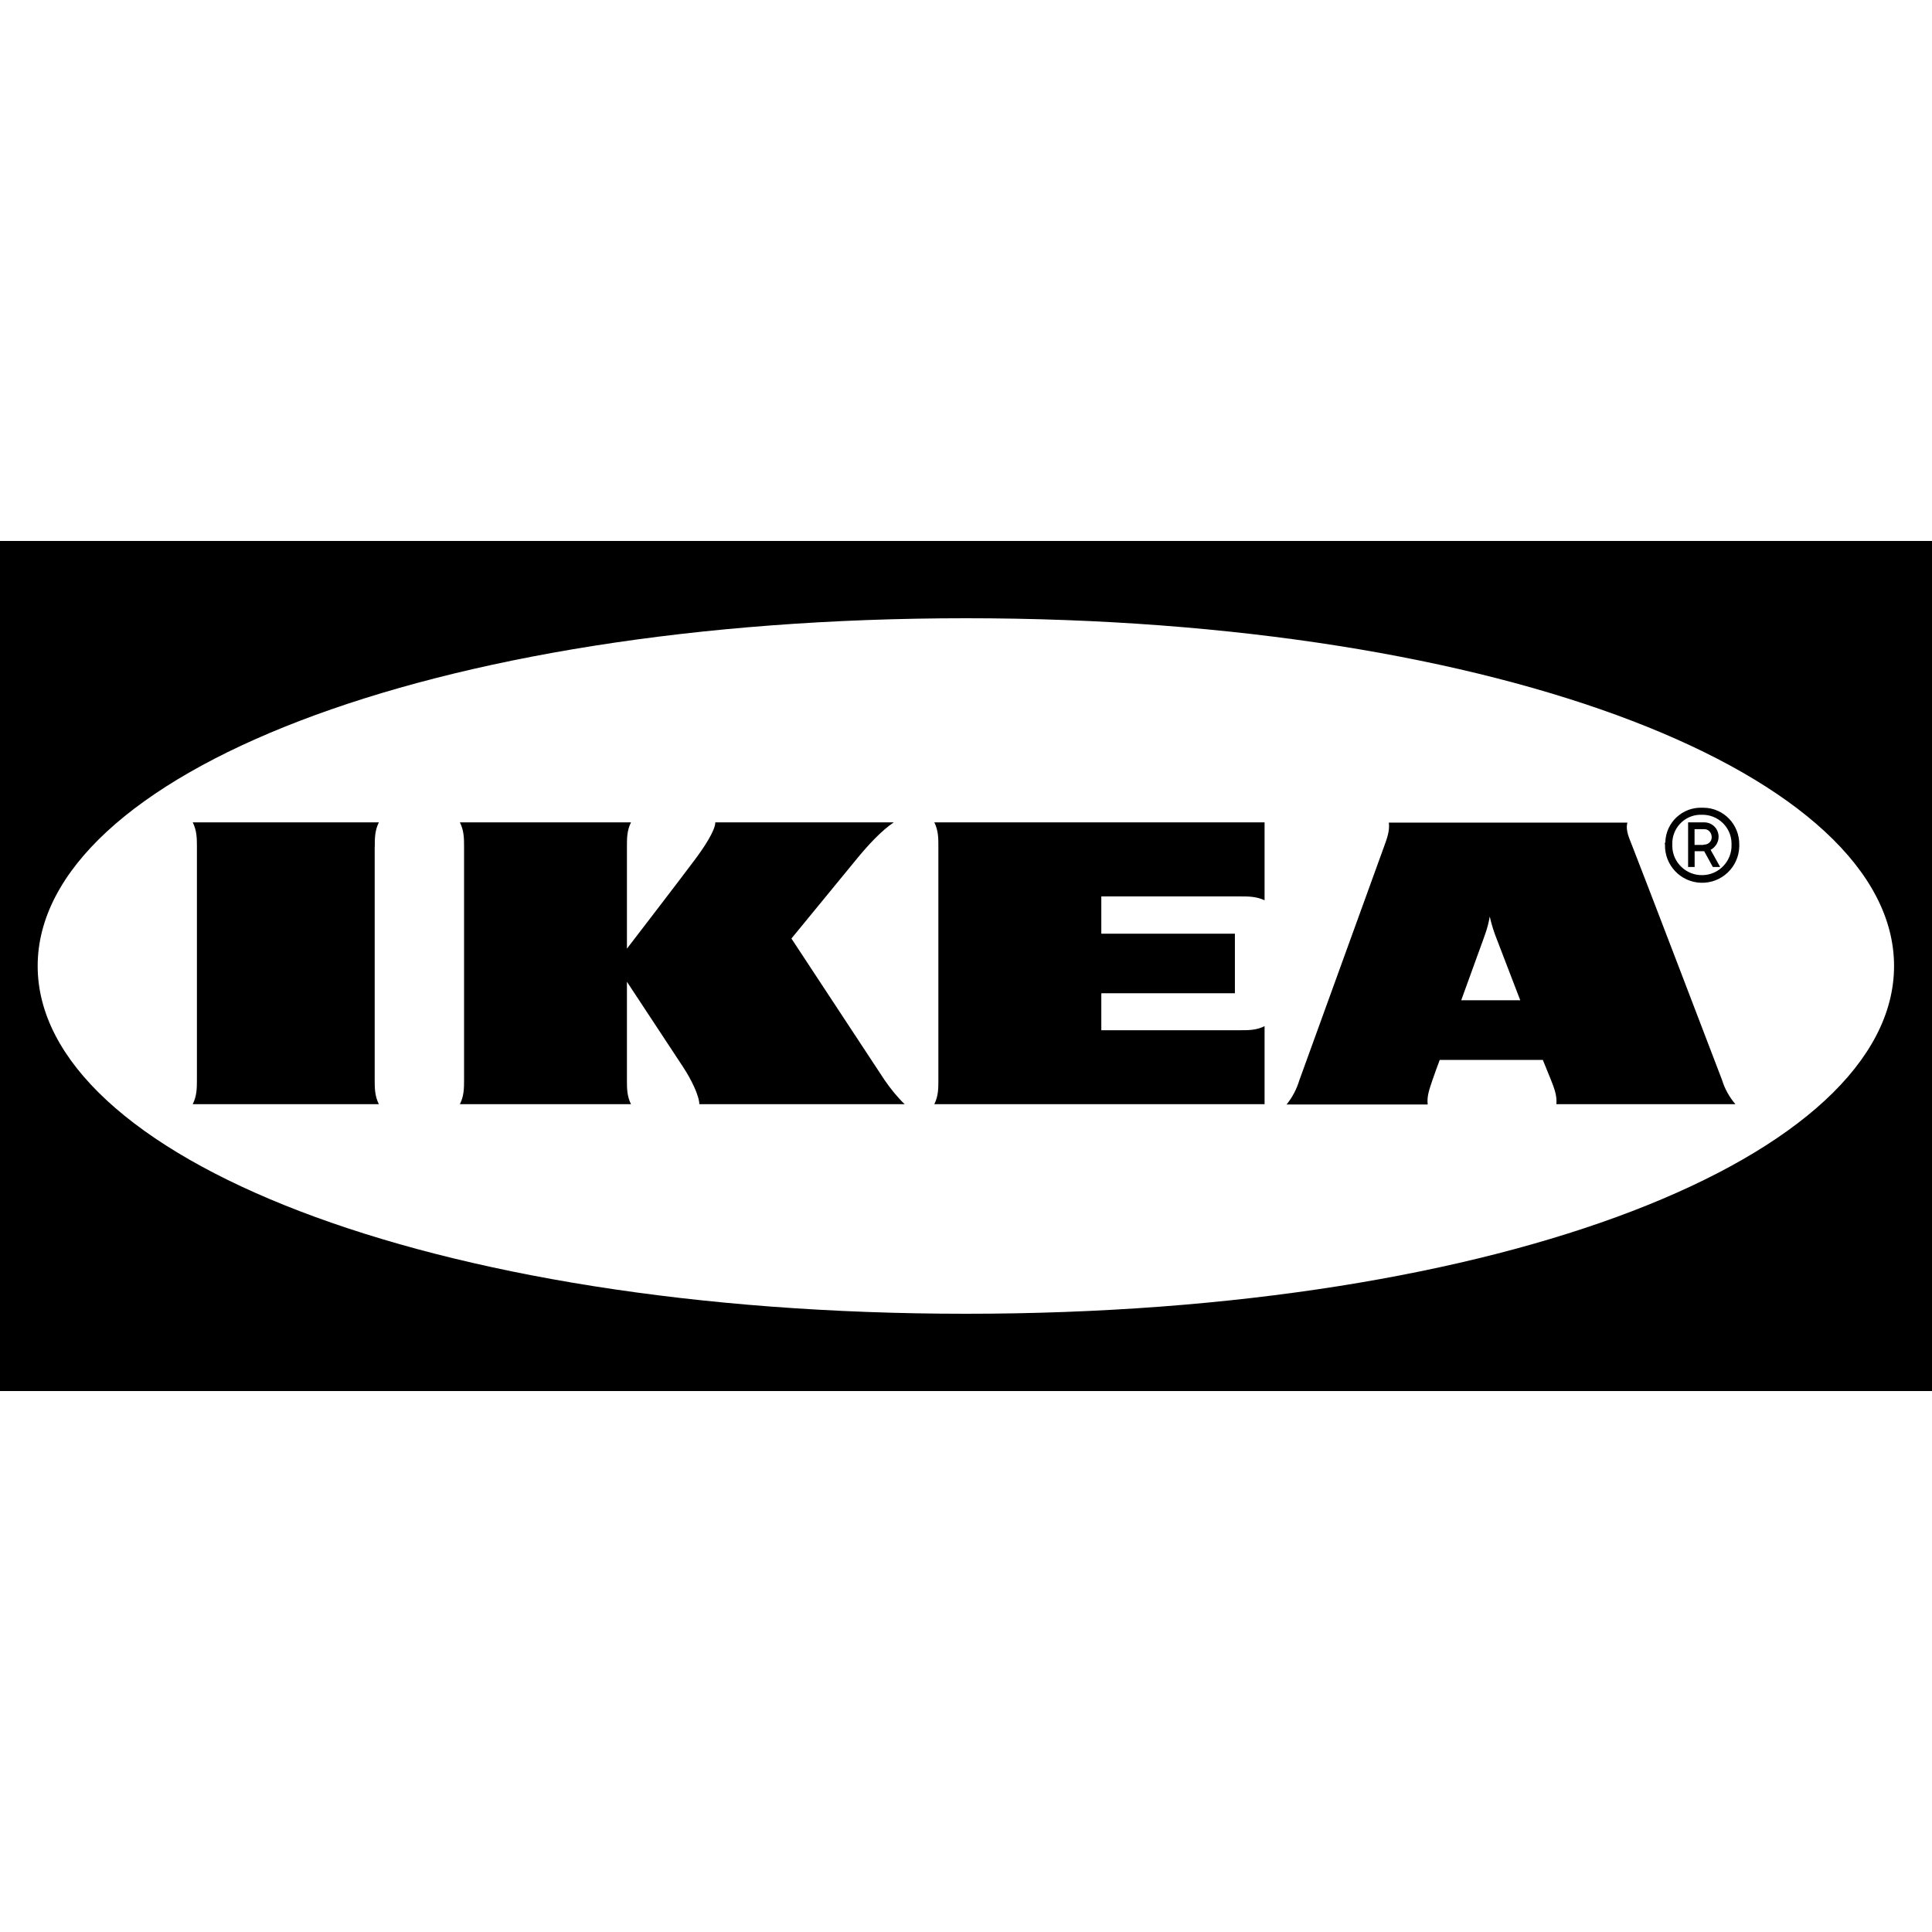
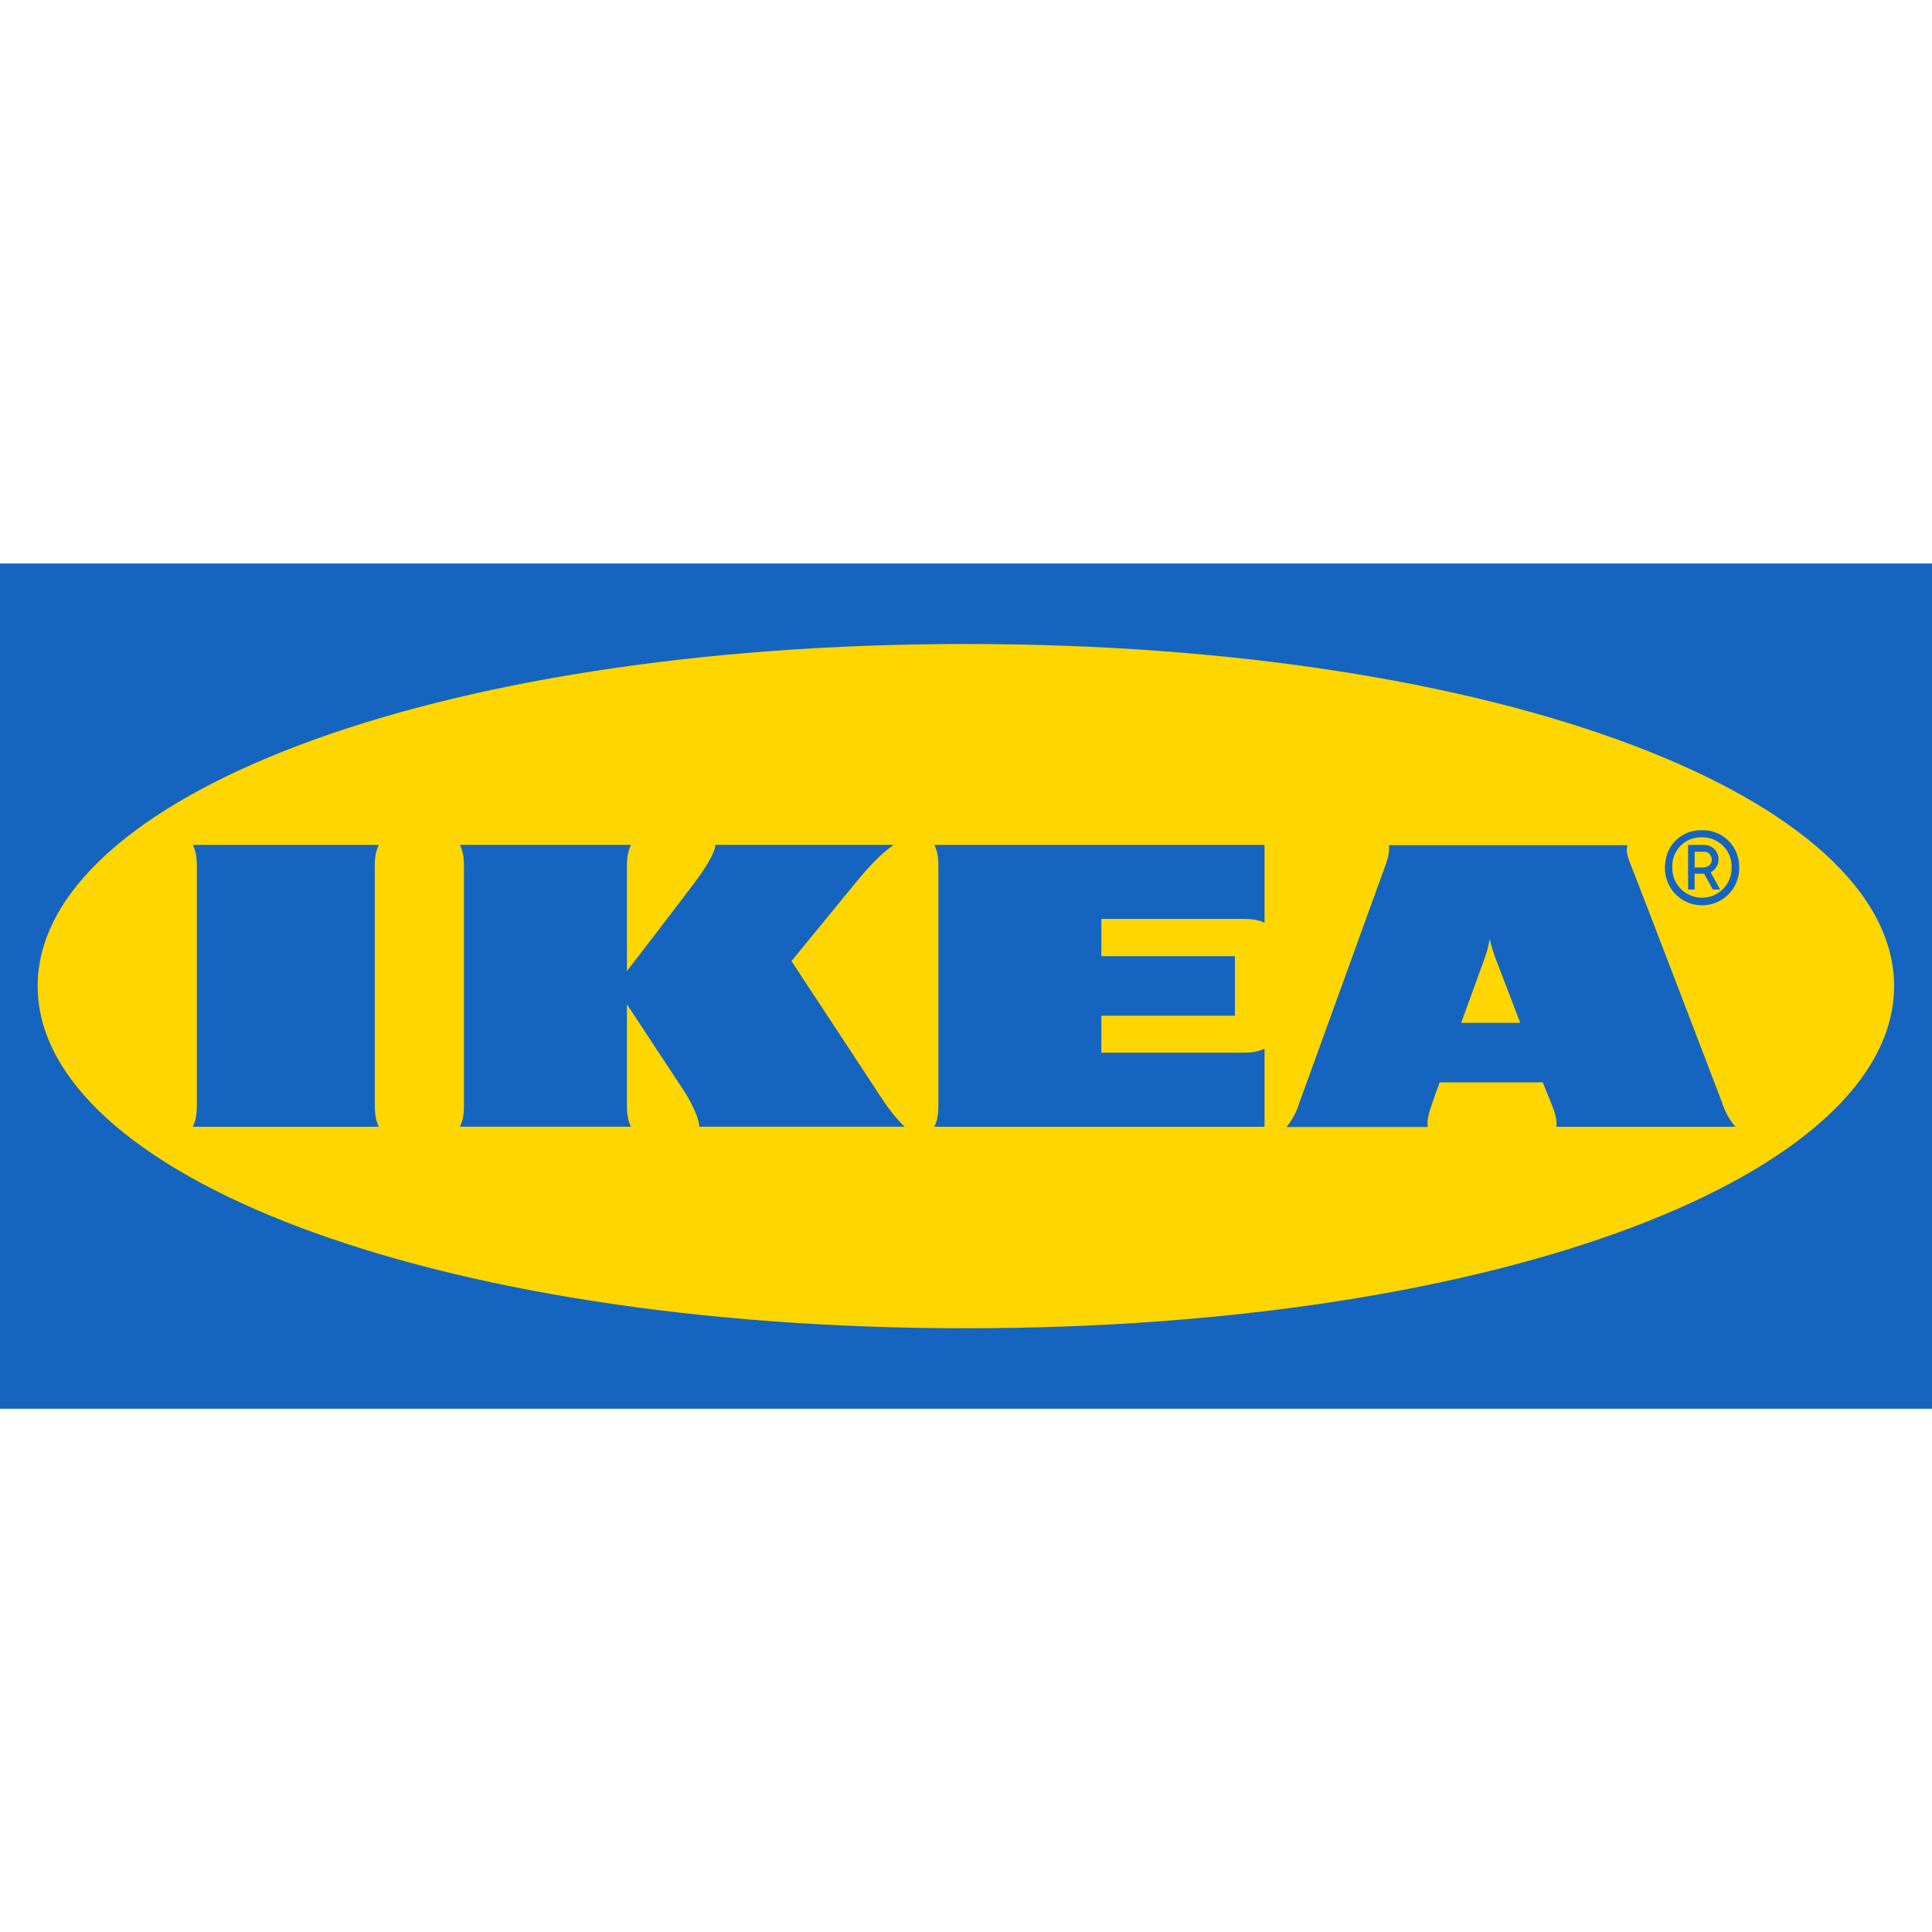
- <svg xmlns="http://www.w3.org/2000/svg" fill="#000000" viewBox="0 0 50 50" width="50px" height="50px">
-   <path d="M 0 14 L 0 36 L 49.992 36 L 50 36 L 50 14 L 0 14 z M 25 16 C 38.951 16 49.018 20.084 49.018 25 C 49.018 29.916 38.958 34 25 34 C 11.042 34 0.975 29.916 0.975 25 C 0.975 20.084 11.049 16 25 16 z M 44.055 20.904 C 43.541 20.883 43.112 21.285 43.098 21.799 C 43.083 21.819 43.083 21.838 43.09 21.859 C 43.076 22.387 43.49 22.831 44.025 22.846 C 44.553 22.86 44.997 22.445 45.012 21.91 L 45.012 21.861 C 45.019 21.34 44.611 20.911 44.09 20.904 L 44.055 20.904 z M 43.99 21.086 L 44.047 21.086 C 44.462 21.079 44.806 21.409 44.812 21.824 L 44.812 21.859 C 44.827 22.281 44.488 22.641 44.066 22.648 C 43.644 22.662 43.286 22.324 43.279 21.902 L 43.279 21.854 C 43.265 21.446 43.582 21.1 43.99 21.086 z M 4.988 21.283 C 5.094 21.494 5.096 21.698 5.096 21.91 L 5.096 27.949 C 5.096 28.16 5.094 28.364 4.988 28.576 L 9.805 28.576 C 9.699 28.365 9.697 28.161 9.697 27.949 L 9.697 21.91 L 9.699 21.91 C 9.699 21.699 9.699 21.495 9.805 21.283 L 4.988 21.283 z M 11.902 21.283 C 12.008 21.495 12.01 21.699 12.01 21.91 L 12.01 27.949 C 12.01 28.161 12.008 28.365 11.902 28.576 L 16.33 28.576 C 16.224 28.364 16.225 28.16 16.225 27.949 L 16.225 25.408 C 16.225 25.408 17.443 27.26 17.668 27.598 C 17.893 27.936 18.098 28.365 18.098 28.576 L 23.412 28.576 C 23.215 28.385 23.046 28.174 22.891 27.949 C 22.616 27.533 20.482 24.289 20.482 24.289 C 20.482 24.289 21.921 22.537 22.174 22.227 C 22.462 21.875 22.814 21.494 23.131 21.283 L 18.512 21.283 C 18.512 21.495 18.209 21.951 17.963 22.275 C 17.639 22.712 16.225 24.551 16.225 24.551 L 16.225 21.91 C 16.225 21.698 16.224 21.494 16.33 21.283 L 11.902 21.283 z M 24.18 21.283 C 24.286 21.494 24.285 21.698 24.285 21.91 L 24.285 27.949 C 24.285 28.16 24.286 28.364 24.18 28.576 L 32.727 28.576 L 32.727 26.557 C 32.516 26.663 32.312 26.662 32.1 26.662 L 28.502 26.662 L 28.502 25.705 L 31.959 25.705 L 31.959 24.164 L 28.502 24.164 L 28.502 23.199 L 32.1 23.199 C 32.311 23.199 32.515 23.2 32.727 23.299 L 32.727 21.283 L 24.18 21.283 z M 43.688 21.283 L 43.688 22.438 L 43.857 22.438 L 43.857 22.029 L 44.104 22.029 L 44.328 22.438 L 44.518 22.438 L 44.271 21.994 C 44.398 21.924 44.477 21.797 44.477 21.656 C 44.477 21.452 44.321 21.29 44.117 21.283 L 43.688 21.283 z M 35.943 21.289 C 35.971 21.501 35.893 21.707 35.816 21.918 L 33.627 27.957 C 33.556 28.19 33.445 28.401 33.297 28.584 L 36.949 28.584 C 36.921 28.372 37 28.168 37.07 27.957 C 37.141 27.746 37.219 27.543 37.219 27.543 L 37.26 27.43 L 39.928 27.43 L 39.971 27.535 C 40.07 27.781 40.139 27.949 40.139 27.949 C 40.224 28.161 40.3 28.365 40.279 28.576 L 44.912 28.576 C 44.757 28.393 44.636 28.181 44.566 27.949 C 44.411 27.54 42.435 22.375 42.252 21.918 C 42.174 21.706 42.061 21.5 42.117 21.289 L 35.943 21.289 z M 43.855 21.459 L 44.088 21.459 L 44.109 21.459 C 44.222 21.459 44.299 21.557 44.299 21.67 C 44.299 21.783 44.201 21.866 44.088 21.859 L 44.088 21.867 L 43.855 21.867 L 43.855 21.459 z M 38.555 23.719 C 38.59 23.881 38.639 24.042 38.695 24.197 L 39.344 25.887 L 37.816 25.887 C 38.132 25.007 38.407 24.267 38.428 24.197 C 38.485 24.042 38.527 23.881 38.555 23.719 z" />
+ <svg xmlns="http://www.w3.org/2000/svg" viewBox="0 0 48 48">
+   <path fill="#1565c0" d="M47.993,35H0V14h48v21H47.993z" />
+   <path fill="#ffd600" d="M0.936,24.5C0.936,29.143,10.6,33,24,33s23.058-3.857,23.058-8.5S37.393,16,24,16 S0.936,19.857,0.936,24.5L0.936,24.5z" />
+   <path fill="#1565c0" d="M15.677,20.992c-0.101,0.203-0.101,0.399-0.101,0.601v2.534 c0,0,1.358-1.764,1.669-2.183c0.237-0.311,0.527-0.75,0.527-0.953h4.433c-0.304,0.203-0.642,0.568-0.919,0.906 c-0.243,0.297-1.622,1.98-1.622,1.98s2.048,3.116,2.311,3.514c0.149,0.216,0.311,0.419,0.5,0.601h-5.102 c0-0.203-0.196-0.615-0.412-0.939c-0.216-0.324-1.385-2.102-1.385-2.102v2.44c0,0.203,0,0.399,0.101,0.601h-4.251 c0.101-0.203,0.101-0.399,0.101-0.601v-5.799c0-0.203,0-0.399-0.101-0.601H15.677z M31.417,20.992h-8.204 c0.101,0.203,0.101,0.399,0.101,0.601v5.799c0,0.203,0,0.399-0.101,0.601h8.204v-1.94c-0.203,0.101-0.399,0.101-0.601,0.101h-3.453 v-0.919h3.318v-1.48h-3.318V22.83h3.453c0.203,0,0.399,0,0.601,0.095L31.417,20.992z M42.784,27.392 c0.068,0.223,0.182,0.426,0.331,0.601h-4.447c0.02-0.203-0.054-0.399-0.135-0.601c0,0-0.068-0.162-0.162-0.399l-0.041-0.101h-2.561 L35.729,27c0,0-0.074,0.196-0.142,0.399c-0.068,0.203-0.142,0.399-0.115,0.601h-3.508c0.142-0.176,0.25-0.378,0.318-0.601 l2.102-5.799c0.074-0.203,0.149-0.399,0.122-0.601h5.927c-0.054,0.203,0.054,0.399,0.128,0.601 C40.737,22.039,42.636,27,42.784,27.392 M37.77,25.412l-0.622-1.622c-0.054-0.149-0.101-0.304-0.135-0.46 c-0.027,0.155-0.068,0.311-0.122,0.46c-0.02,0.068-0.284,0.777-0.588,1.622H37.77z M9.311,21.593c0-0.203,0-0.399,0.101-0.601H4.79 c0.101,0.203,0.101,0.399,0.101,0.601v5.799c0,0.203,0,0.399-0.101,0.601h4.623c-0.101-0.203-0.101-0.399-0.101-0.601V21.593z M41.365,21.546c-0.014,0.507,0.385,0.933,0.899,0.946c0.507,0.014,0.933-0.385,0.946-0.899c0-0.014,0-0.034,0-0.047 c0.007-0.5-0.385-0.912-0.885-0.919c-0.014,0-0.02,0-0.034,0c-0.493-0.02-0.906,0.365-0.919,0.858 C41.358,21.505,41.358,21.526,41.365,21.546 M43.021,21.546c0.014,0.405-0.311,0.75-0.716,0.757 c-0.405,0.014-0.75-0.311-0.757-0.716c0-0.014,0-0.027,0-0.047c-0.014-0.392,0.291-0.723,0.683-0.737c0.02,0,0.034,0,0.054,0 c0.399-0.007,0.73,0.311,0.737,0.71C43.021,21.526,43.021,21.539,43.021,21.546 M42.737,22.1h-0.182l-0.216-0.392h-0.237V22.1H41.94 v-1.108h0.412c0.196,0.007,0.345,0.162,0.345,0.358c0,0.135-0.074,0.257-0.196,0.324L42.737,22.1z M42.325,21.546 c0.108,0.007,0.203-0.074,0.203-0.182c0-0.108-0.074-0.203-0.182-0.203c-0.007,0-0.014,0-0.02,0h-0.223v0.392h0.223" />
</svg>
